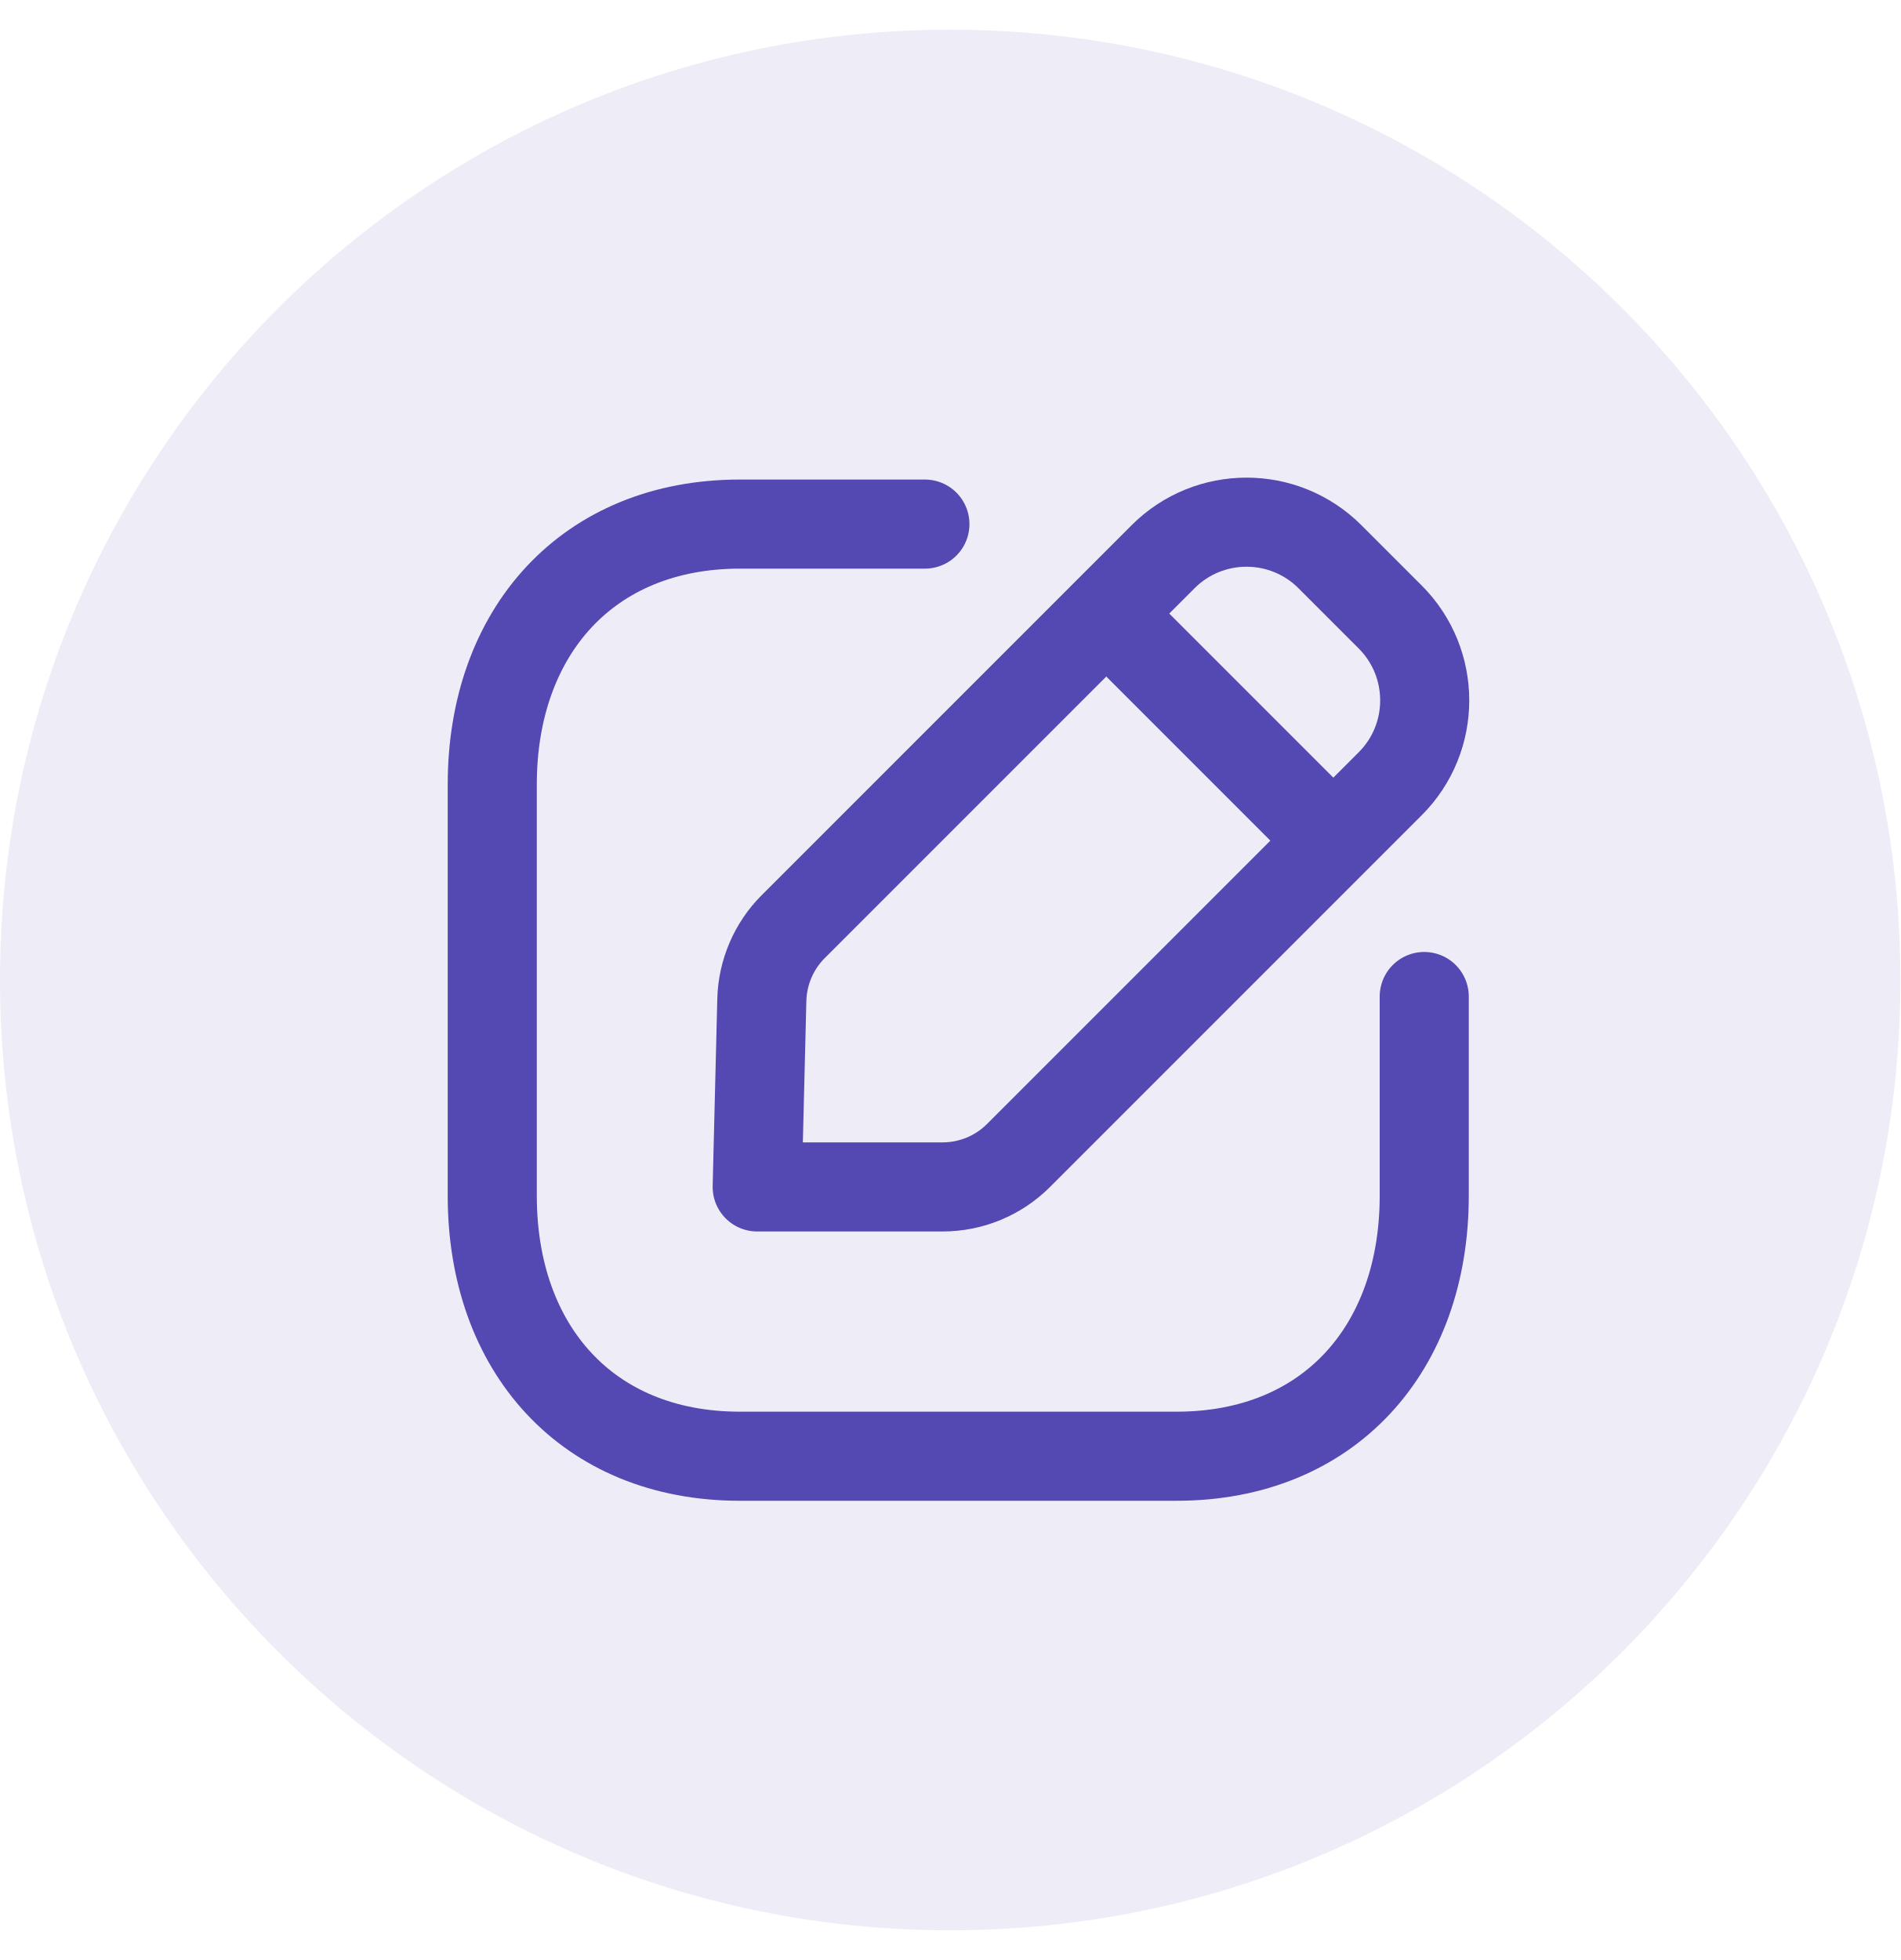
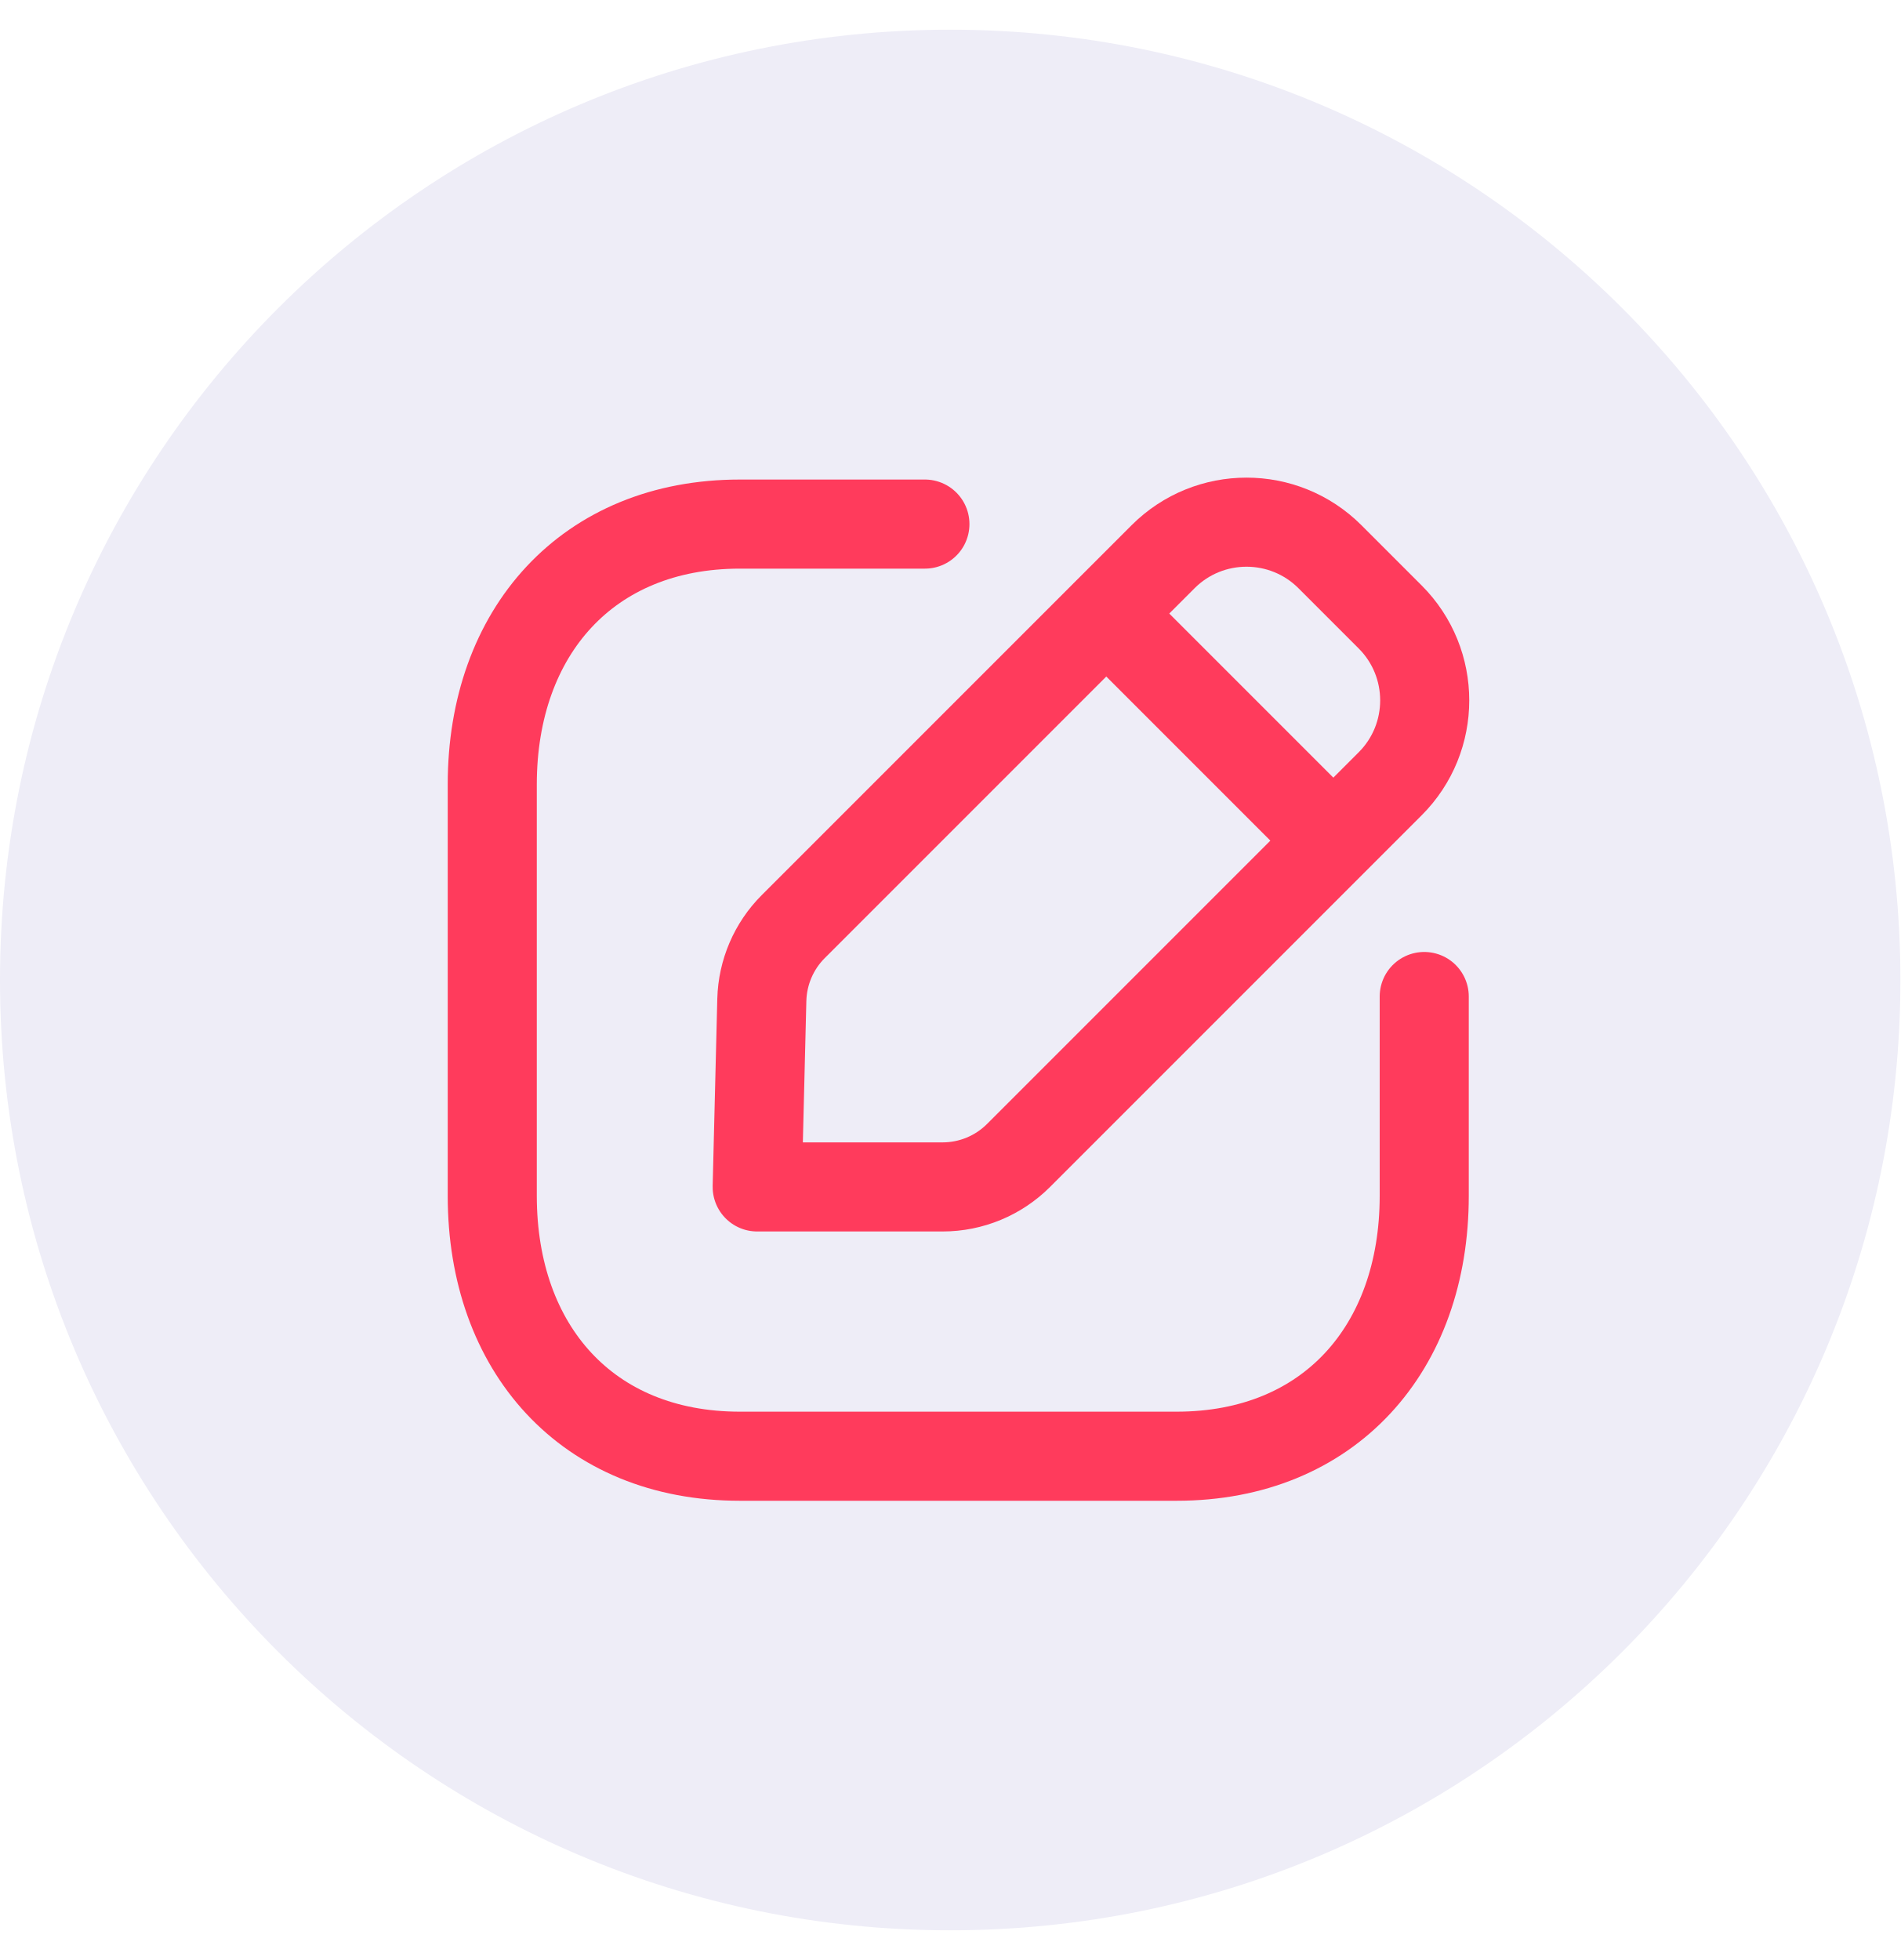
<svg xmlns="http://www.w3.org/2000/svg" width="32" height="33" viewBox="0 0 32 33" fill="none">
  <circle cx="16" cy="16.5" r="16" fill="#EEEDF7" />
-   <path d="M15.574 8.824H12.458C9.896 8.824 8.289 10.638 8.289 13.207V20.135C8.289 22.703 9.888 24.518 12.458 24.518H19.812C22.382 24.518 23.982 22.703 23.982 20.135V16.778" stroke="#5448B2" stroke-width="1.5" stroke-linecap="round" stroke-linejoin="round" />
-   <path fill-rule="evenodd" clip-rule="evenodd" d="M13.357 15.601L19.585 9.373C20.361 8.598 21.618 8.598 22.394 9.373L23.408 10.387C24.184 11.163 24.184 12.422 23.408 13.197L17.151 19.454C16.812 19.793 16.352 19.984 15.872 19.984H12.75L12.828 16.834C12.84 16.371 13.029 15.929 13.357 15.601Z" stroke="#5448B2" stroke-width="1.5" stroke-linecap="round" stroke-linejoin="round" />
-   <path d="M18.633 10.335L22.438 14.14" stroke="#5448B2" stroke-width="1.5" stroke-linecap="round" stroke-linejoin="round" />
+   <path d="M15.574 8.824H12.458C9.896 8.824 8.289 10.638 8.289 13.207V20.135C8.289 22.703 9.888 24.518 12.458 24.518H19.812C22.382 24.518 23.982 22.703 23.982 20.135V16.778" stroke="rgb(255, 59, 92)" stroke-width="1.5" stroke-linecap="round" stroke-linejoin="round" />
+   <path fill-rule="evenodd" clip-rule="evenodd" d="M13.357 15.601L19.585 9.373C20.361 8.598 21.618 8.598 22.394 9.373L23.408 10.387C24.184 11.163 24.184 12.422 23.408 13.197L17.151 19.454C16.812 19.793 16.352 19.984 15.872 19.984H12.75L12.828 16.834C12.84 16.371 13.029 15.929 13.357 15.601Z" stroke="rgb(255, 59, 92)" stroke-width="1.5" stroke-linecap="round" stroke-linejoin="round" />
+   <path d="M18.633 10.335L22.438 14.14" stroke="rgb(255, 59, 92)" stroke-width="1.5" stroke-linecap="round" stroke-linejoin="round" />
</svg>
